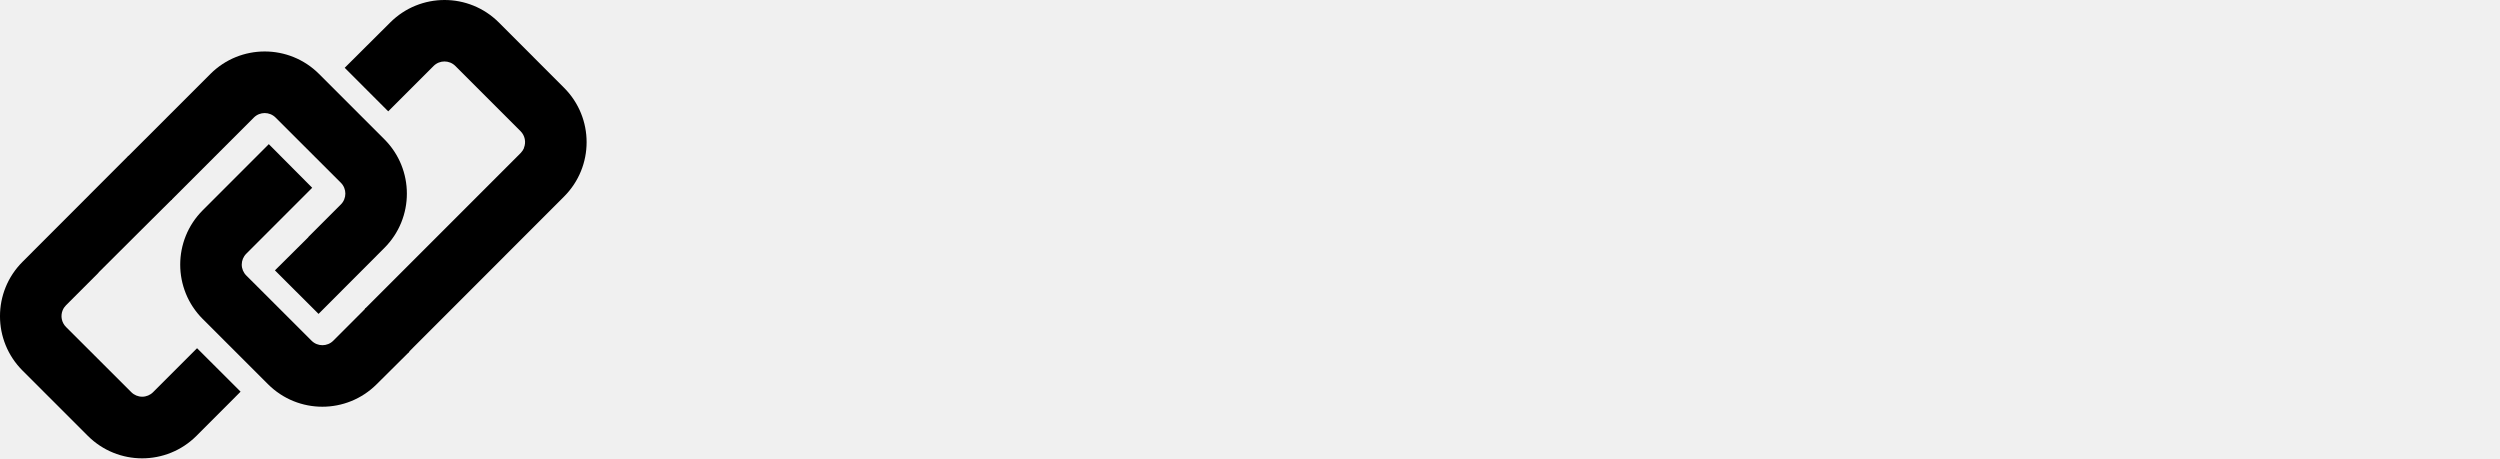
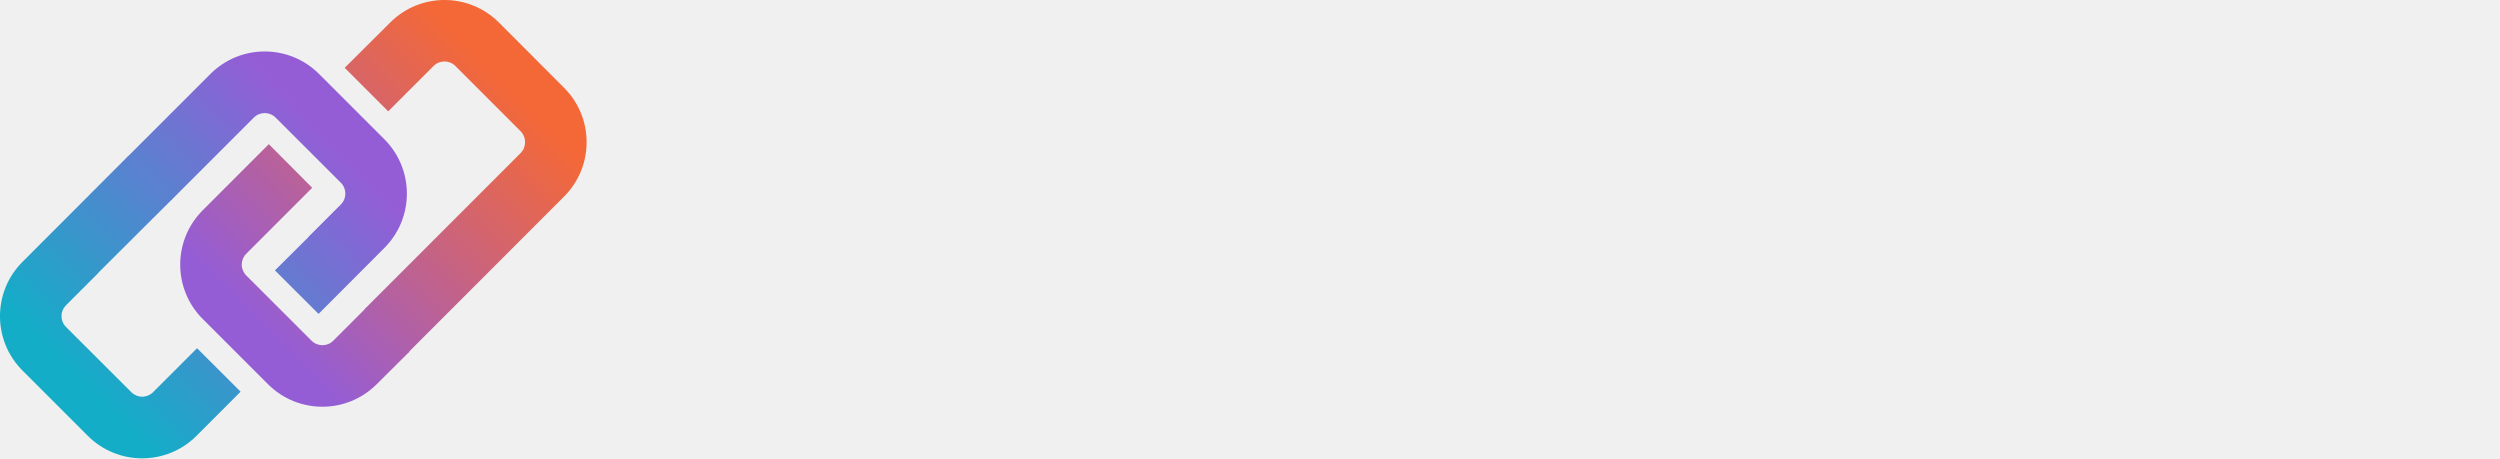
<svg xmlns="http://www.w3.org/2000/svg" width="180" height="33" fill="none">
  <style>
-     .logo-fill {
-       fill: #000000; /* Default to light mode fill */
-     }
- 
-     @media (prefers-color-scheme: dark) {
-       .logo-fill {
-         fill: #ffffff; /* Change fill to white for dark mode */
-       }
-     }
-   </style>
-   <path fill-rule="evenodd" clip-rule="evenodd" d="M23.997 24.53l2.34-2.342 3.14 3.135-2.357 2.342a5.533 5.533 0 01-7.822 0l-4.704-4.7a5.536 5.536 0 010-7.823l4.76-4.763 3.124 3.14-4.745 4.747a1.106 1.106 0 000 1.57l4.699 4.694a1.107 1.107 0 001.565 0z" class="logo-fill" />
-   <path fill-rule="evenodd" clip-rule="evenodd" d="M37.733 10.65a1.184 1.184 0 01-.234.357L26.253 22.255l3.13 3.135 11.234-11.242a5.536 5.536 0 000-7.824l-4.699-4.705a5.534 5.534 0 00-7.822 0l-3.278 3.263 3.134 3.135 3.268-3.268a1.107 1.107 0 011.564 0l4.694 4.694a1.108 1.108 0 01.244 1.208h.011z" class="logo-fill" />
-   <path d="M24.54 14.722L22.2 17.063v.016l-2.405 2.388 3.14 3.134 4.741-4.75a5.534 5.534 0 000-7.822l-4.704-4.704a5.535 5.535 0 00-7.824 0l-5.955 5.954 3.14 3.13 5.944-5.945a1.107 1.107 0 011.565 0l4.7 4.694a1.107 1.107 0 010 1.564z" class="logo-fill" />
-   <path d="M4.514 22.335c.054-.133.139-.256.24-.357L7.1 19.632l-.005-.011 3.14-3.129 2.147-2.135-3.135-3.14-7.629 7.638a5.534 5.534 0 000 7.822l4.705 4.704a5.536 5.536 0 007.824 0l3.175-3.18-3.134-3.13-3.165 3.165a1.106 1.106 0 01-1.57 0l-4.7-4.693a1.107 1.107 0 01-.24-1.208z" class="logo-fill" />
+             @media (prefers-color-scheme:dark) {
+                 .prefix__logo-fill {
+                     fill:#fff;
+                 }
+             }
+         
+             @media (prefers-color-scheme:light) {
+                 .prefix__logo-fill {
+                     fill:#000;
+                 }
+             }
+         </style>
+   <path fill-rule="evenodd" clip-rule="evenodd" d="M23.997 24.53l2.34-2.342 3.14 3.135-2.357 2.342a5.533 5.533 0 01-7.822 0l-4.704-4.7a5.536 5.536 0 010-7.823l4.76-4.763 3.124 3.14-4.745 4.747a1.106 1.106 0 000 1.57l4.699 4.694a1.107 1.107 0 001.565 0z" fill="url(#prefix__paint0_linear_449_28)" />
+   <path fill-rule="evenodd" clip-rule="evenodd" d="M37.733 10.65a1.184 1.184 0 01-.234.357L26.253 22.255l3.13 3.135 11.234-11.242a5.536 5.536 0 000-7.824l-4.699-4.705a5.534 5.534 0 00-7.822 0l-3.278 3.263 3.134 3.135 3.268-3.268a1.107 1.107 0 011.564 0l4.694 4.694a1.108 1.108 0 01.244 1.208h.011z" fill="url(#prefix__paint1_linear_449_28)" />
+   <path d="M24.54 14.722L22.2 17.063v.016l-2.405 2.388 3.14 3.134 4.741-4.75a5.534 5.534 0 000-7.822l-4.704-4.704a5.535 5.535 0 00-7.824 0l-5.955 5.954 3.14 3.13 5.944-5.945a1.107 1.107 0 011.565 0l4.7 4.694a1.107 1.107 0 010 1.564z" fill="url(#prefix__paint2_linear_449_28)" />
+   <path d="M4.514 22.335c.054-.133.139-.256.24-.357L7.1 19.632l-.005-.011 3.14-3.129 2.147-2.135-3.135-3.14-7.629 7.638a5.534 5.534 0 000 7.822l4.705 4.704a5.536 5.536 0 007.824 0l3.175-3.18-3.134-3.13-3.165 3.165a1.106 1.106 0 01-1.57 0l-4.7-4.693a1.107 1.107 0 01-.24-1.208z" fill="url(#prefix__paint3_linear_449_28)" />
+   <path class="prefix__logo-fill" d="M55.645 26.613c-.994 0-1.908-.182-2.745-.547a6.407 6.407 0 01-2.169-1.538 7.037 7.037 0 01-1.41-2.294 8.126 8.126 0 01-.497-2.867v-.547c0-1.008.157-1.955.47-2.841a7.478 7.478 0 011.36-2.32 6.201 6.201 0 012.116-1.538c.836-.382 1.76-.573 2.77-.573 1.115 0 2.09.243 2.927.73.854.469 1.533 1.181 2.038 2.137.506.956.784 2.155.837 3.597L60.27 16.76V7.117h3.633v19.027h-2.875v-6.02h.627c-.052 1.441-.348 2.649-.888 3.622-.54.956-1.255 1.677-2.143 2.163-.871.47-1.864.704-2.98.704zm.81-3.05c.714 0 1.367-.156 1.96-.469.592-.33 1.063-.799 1.41-1.407.367-.626.55-1.355.55-2.19v-1.042c0-.834-.183-1.53-.55-2.085a3.572 3.572 0 00-1.436-1.303 4.078 4.078 0 00-1.934-.47c-.784 0-1.481.192-2.091.574-.592.365-1.063.886-1.411 1.564-.331.678-.497 1.468-.497 2.372 0 .903.174 1.694.523 2.372.348.66.819 1.172 1.411 1.537.61.365 1.298.548 2.065.548zM76.635 26.144v-4.196h-.6v-4.666c0-.817-.201-1.425-.602-1.824-.4-.4-1.019-.6-1.855-.6a68.629 68.629 0 00-3.423.104c-.61.018-1.16.044-1.647.079v-3.076c.4-.035.854-.07 1.359-.104.505-.035 1.02-.052 1.542-.052.54-.018 1.045-.026 1.515-.026 1.464 0 2.675.19 3.633.573.976.382 1.707.982 2.195 1.799.505.816.758 1.885.758 3.205v8.784h-2.875zm-4.573.365c-1.028 0-1.934-.183-2.718-.547a4.274 4.274 0 01-1.803-1.564c-.418-.678-.627-1.495-.627-2.45 0-1.043.252-1.894.758-2.555.522-.66 1.245-1.155 2.169-1.485.94-.33 2.038-.495 3.293-.495h3.292v2.163h-3.345c-.836 0-1.48.208-1.934.625-.435.4-.653.921-.653 1.564s.218 1.164.653 1.564c.453.4 1.098.6 1.934.6.505 0 .967-.087 1.385-.261a2.413 2.413 0 001.072-.938c.296-.452.462-1.06.496-1.825l.889 1.017c-.087.99-.331 1.824-.732 2.502a3.899 3.899 0 01-1.62 1.564c-.68.347-1.516.52-2.509.52zM89.569 26.326c-1.307 0-2.387-.165-3.24-.495a3.635 3.635 0 01-1.882-1.72c-.419-.817-.628-1.911-.628-3.284l.026-12.824h3.398l-.026 13.058c0 .695.183 1.234.548 1.616.384.365.924.548 1.62.548h2.222v3.101h-2.038zM81.572 14.65V11.99h10.035v2.659H81.572zM103.203 26.144v-4.196h-.601v-4.666c0-.817-.201-1.425-.601-1.824-.401-.4-1.02-.6-1.856-.6a68.629 68.629 0 00-3.423.104c-.61.018-1.159.044-1.647.079v-3.076c.4-.035.854-.07 1.36-.104.504-.035 1.018-.052 1.541-.052.54-.018 1.045-.026 1.516-.026 1.463 0 2.674.19 3.632.573.976.382 1.708.982 2.196 1.799.505.816.757 1.885.757 3.205v8.784h-2.874zm-4.574.365c-1.028 0-1.934-.183-2.718-.547a4.274 4.274 0 01-1.803-1.564c-.418-.678-.627-1.495-.627-2.45 0-1.043.253-1.894.758-2.555.523-.66 1.246-1.155 2.169-1.485.94-.33 2.038-.495 3.293-.495h3.293v2.163h-3.345c-.837 0-1.481.208-1.934.625-.436.4-.654.921-.654 1.564s.218 1.164.654 1.564c.453.4 1.097.6 1.934.6.505 0 .966-.087 1.385-.261a2.417 2.417 0 001.071-.938c.296-.452.462-1.06.497-1.825l.888 1.017c-.087.99-.331 1.824-.732 2.502a3.897 3.897 0 01-1.62 1.564c-.679.347-1.516.52-2.509.52zM116.267 26.64c-1.237 0-2.309-.21-3.215-.626a6.773 6.773 0 01-2.247-1.668A7.117 7.117 0 01109.472 22a8.19 8.19 0 01-.444-2.659v-.495c0-.956.148-1.868.444-2.737a6.905 6.905 0 011.385-2.346 6.488 6.488 0 012.247-1.642c.906-.417 1.952-.625 3.136-.625 1.237 0 2.344.243 3.319.73.976.469 1.751 1.13 2.326 1.98.593.852.924 1.843.993 2.972h-3.528a2.824 2.824 0 00-.941-1.825c-.522-.486-1.245-.73-2.169-.73-.801 0-1.472.192-2.012.574-.523.382-.915.912-1.176 1.59-.261.66-.392 1.425-.392 2.294 0 .834.122 1.59.366 2.267.261.678.653 1.208 1.176 1.59.54.382 1.228.574 2.065.574.627 0 1.167-.114 1.62-.34.453-.225.81-.538 1.071-.938.279-.4.453-.851.523-1.355h3.528c-.07 1.147-.409 2.155-1.019 3.023-.593.852-1.385 1.52-2.378 2.007-.976.487-2.091.73-3.345.73zM125.919 26.144V7.117h3.633v11.104h-.628c0-1.425.183-2.633.549-3.623.366-.99.906-1.747 1.62-2.268.732-.521 1.656-.782 2.771-.782h.156c1.621 0 2.849.556 3.685 1.668.836 1.112 1.255 2.728 1.255 4.848v8.08h-3.633v-8.419c0-.903-.261-1.616-.784-2.137-.505-.521-1.176-.782-2.012-.782-.889 0-1.612.296-2.169.886-.54.574-.81 1.33-.81 2.268v8.184h-3.633zM151.463 26.144v-4.196h-.601v-4.666c0-.817-.201-1.425-.601-1.824-.401-.4-1.02-.6-1.856-.6a68.524 68.524 0 00-3.423.104c-.61.018-1.159.044-1.647.079v-3.076c.401-.035.854-.07 1.359-.104a22.491 22.491 0 011.542-.052c.54-.018 1.045-.026 1.516-.026 1.463 0 2.674.19 3.632.573.976.382 1.708.982 2.196 1.799.505.816.757 1.885.757 3.205v8.784h-2.874zm-4.574.365c-1.027 0-1.933-.183-2.717-.547a4.277 4.277 0 01-1.804-1.564c-.418-.678-.627-1.495-.627-2.45 0-1.043.253-1.894.758-2.555.523-.66 1.246-1.155 2.169-1.485.941-.33 2.038-.495 3.293-.495h3.293v2.163h-3.345c-.837 0-1.481.208-1.934.625-.436.4-.654.921-.654 1.564s.218 1.164.654 1.564c.453.4 1.097.6 1.934.6.505 0 .967-.087 1.385-.261a2.417 2.417 0 001.071-.938c.296-.452.462-1.06.497-1.825l.888 1.017c-.087.99-.331 1.824-.731 2.502a3.905 3.905 0 01-1.621 1.564c-.679.347-1.516.52-2.509.52zM158.908 26.144V11.99h3.632v14.153h-3.632zm-1.986-11.442v-2.71h5.618v2.71h-5.618zm3.319-4.405c-.715 0-1.246-.183-1.594-.547-.331-.383-.497-.86-.497-1.434 0-.573.166-1.042.497-1.407.348-.365.879-.548 1.594-.548.714 0 1.237.183 1.568.548.331.365.496.834.496 1.407 0 .574-.165 1.051-.496 1.434-.331.364-.854.547-1.568.547zM166.727 26.144V11.99h2.875v6.073h-.262c0-1.442.192-2.641.575-3.597.384-.973.95-1.703 1.699-2.19.766-.486 1.716-.729 2.848-.729h.157c1.69 0 2.971.547 3.842 1.642.871 1.077 1.307 2.693 1.307 4.848v8.106h-3.633v-8.419c0-.869-.253-1.572-.758-2.11-.488-.54-1.167-.809-2.038-.809-.889 0-1.612.278-2.169.834-.54.539-.811 1.269-.811 2.19v8.314h-3.632z" />
+   <defs>
+     <linearGradient id="prefix__paint0_linear_449_28" x1="36.032" y1="5.404" x2="18.067" y2="23.054" gradientUnits="userSpaceOnUse">
+       <stop stop-color="#F46837" />
+       <stop offset="1" stop-color="#945DD6" />
+     </linearGradient>
+     <linearGradient id="prefix__paint1_linear_449_28" x1="36.045" y1="5.607" x2="18.067" y2="23.363" gradientUnits="userSpaceOnUse">
+       <stop stop-color="#F46837" />
+       <stop offset="1" stop-color="#945DD6" />
+     </linearGradient>
+     <linearGradient id="prefix__paint2_linear_449_28" x1="5.924" y1="27.432" x2="23.883" y2="10.239" gradientUnits="userSpaceOnUse">
+       <stop stop-color="#13ADC7" />
+       <stop offset="1" stop-color="#945DD6" />
+     </linearGradient>
+     <linearGradient id="prefix__paint3_linear_449_28" x1="5.77" y1="27.586" x2="23.574" y2="9.776" gradientUnits="userSpaceOnUse">
+       <stop stop-color="#13ADC7" />
+       <stop offset="1" stop-color="#945DD6" />
+     </linearGradient>
+   </defs>
</svg>
